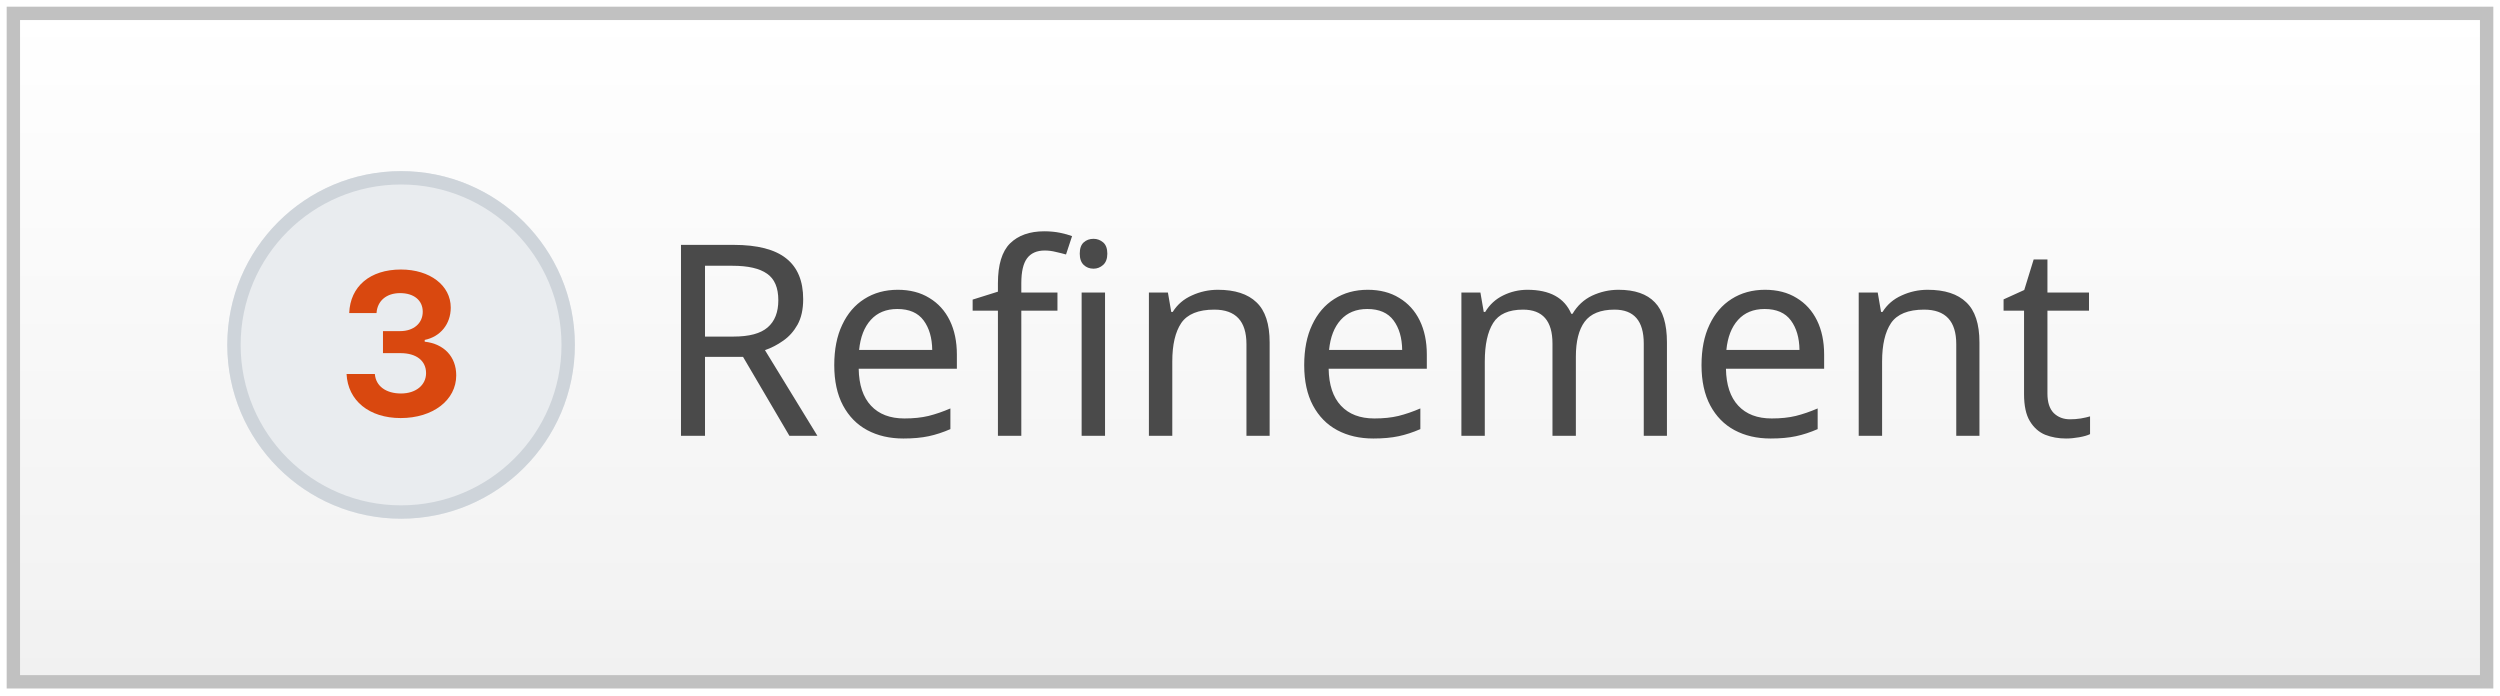
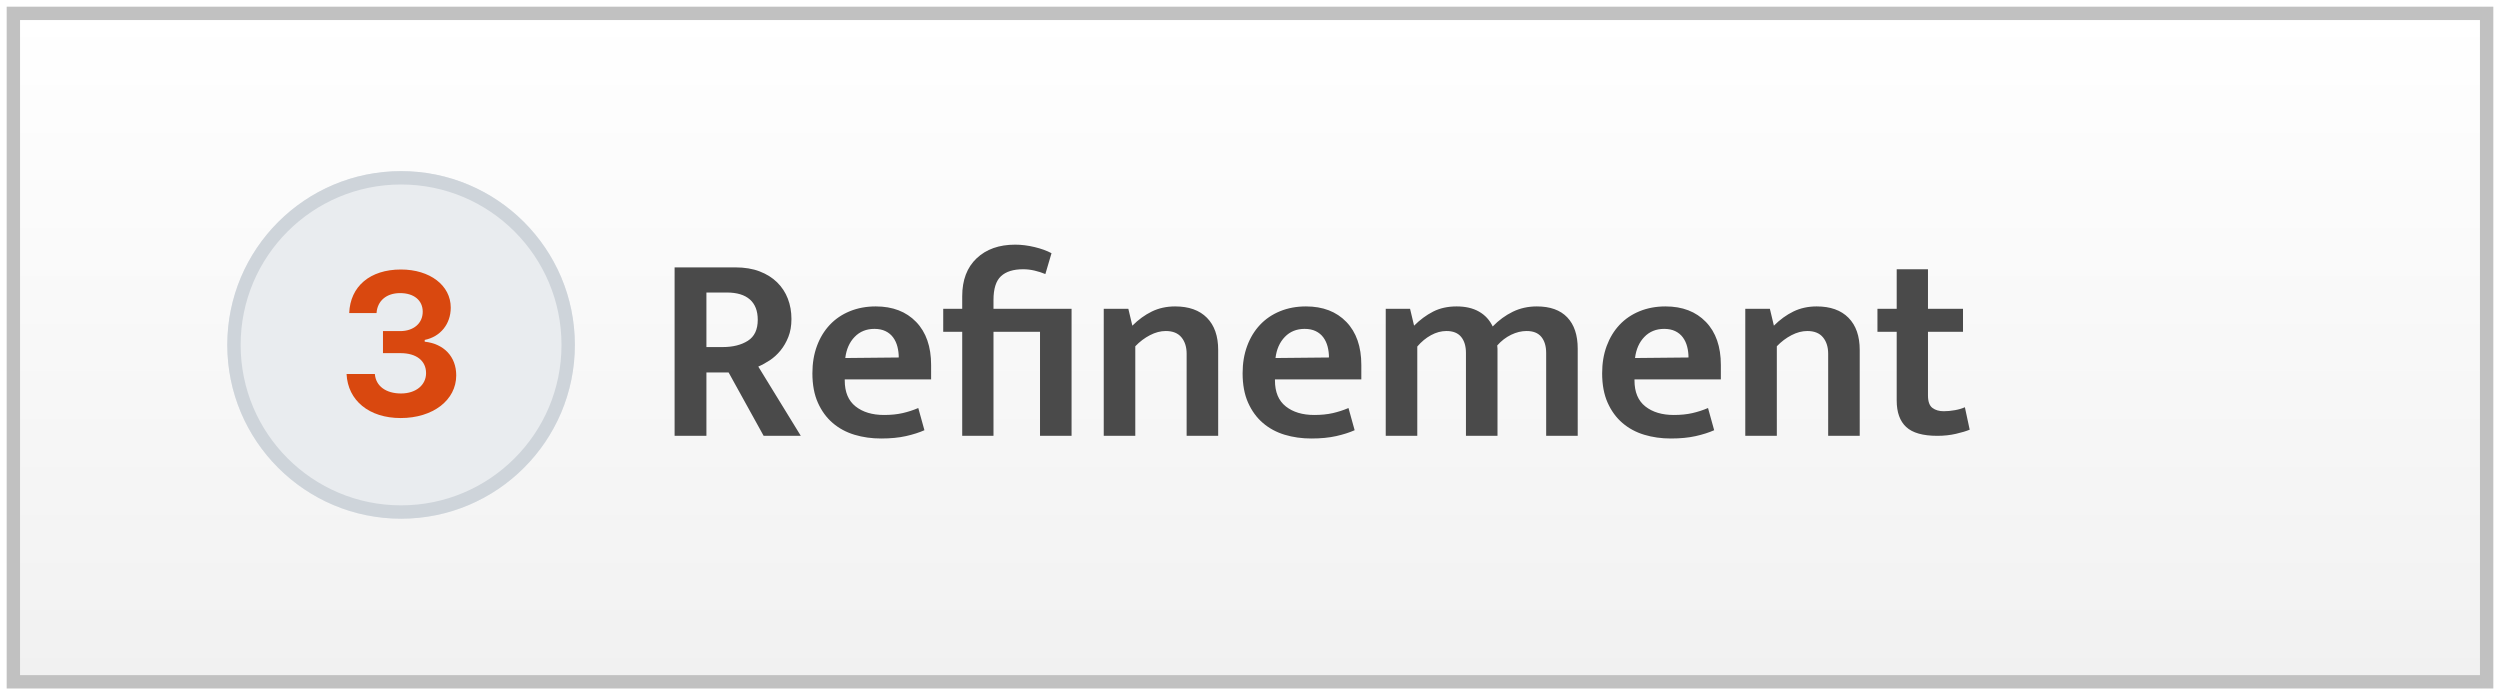
- <svg xmlns="http://www.w3.org/2000/svg" xmlns:xlink="http://www.w3.org/1999/xlink" width="187px" height="52px" viewBox="0 0 187 52" version="1.1">
+ <svg xmlns="http://www.w3.org/2000/svg" xmlns:xlink="http://www.w3.org/1999/xlink" width="187" height="52" viewBox="0 0 187 52">
  <defs>
-     <linearGradient x1="50%" y1="0%" x2="50%" y2="100%" id="linearGradient-1">
-       <stop stop-color="#FFFFFF" offset="0%" />
-       <stop stop-color="#F1F1F1" offset="100%" />
+     <linearGradient id="a" x1="50%" x2="50%" y1="0%" y2="100%">
+       <stop offset="0%" stop-color="#FFF" />
+       <stop offset="100%" stop-color="#F1F1F1" />
    </linearGradient>
-     <circle id="path-2" cx="13" cy="13" r="13" />
+     <circle id="b" cx="13" cy="13" r="13" />
  </defs>
-   <g id="2.-AktivLearn" stroke="none" stroke-width="1" fill="none" fill-rule="evenodd">
-     <g id="thumb-3" transform="translate(1, 1)">
-       <polygon id="Rectangle-8" stroke="#C1C1C1" fill="url(#linearGradient-1)" points="0 5.68434189e-14 185 5.68434189e-14 185 50 0 50" />
-       <g id="Group-6" transform="translate(16, 11)">
-         <text id="Refinement" font-family="MuktaMalar-SemiBold, Mukta Malar" font-size="20" font-weight="500" letter-spacing="-0.133" fill="#4A4A4A">
-           <tspan x="32" y="20.6">Refinement</tspan>
-         </text>
-         <g id="num" transform="translate(0, 0.8)">
-           <g id="Oval-5">
-             <use fill="#E9ECEF" fill-rule="evenodd" xlink:href="#path-2" />
-             <circle stroke="#CED4DA" stroke-width="1" cx="13" cy="13" r="12.5" />
-           </g>
-         </g>
-       </g>
-       <path d="M27.647,25.415 L28.958,25.415 C30.145,25.415 30.87,25.986 30.87,26.909 C30.87,27.81 30.101,28.433 28.995,28.433 C27.86,28.433 27.105,27.869 27.04,26.975 L24.923,26.975 C25.018,28.967 26.615,30.271 28.973,30.271 C31.383,30.271 33.126,28.931 33.126,27.078 C33.126,25.686 32.218,24.719 30.768,24.558 L30.768,24.426 C31.947,24.185 32.716,23.232 32.716,22.009 C32.716,20.347 31.156,19.16 28.988,19.16 C26.681,19.16 25.194,20.42 25.121,22.419 L27.164,22.419 C27.223,21.504 27.904,20.925 28.929,20.925 C29.962,20.925 30.621,21.467 30.621,22.317 C30.621,23.181 29.94,23.767 28.937,23.767 L27.647,23.767 L27.647,25.415 Z" id="3" fill="#D9480F" />
+   <g fill="none" fill-rule="evenodd">
+     <path fill="url(#a)" stroke="#C1C1C1" d="M0 0h185v50H0z" transform="translate(1 1)" />
+     <path fill="#4A4A4A" d="M50.46 20H55c.693 0 1.3.1 1.82.3.52.2.957.473 1.31.82.353.347.62.753.8 1.22.18.467.27.973.27 1.52 0 .507-.077.953-.23 1.34-.153.387-.35.727-.59 1.02-.24.293-.507.537-.8.73-.293.193-.58.35-.86.47l3.18 5.18h-2.78l-2.62-4.74h-1.66v4.74h-2.38V20zm2.38 5.96h1.22c.76 0 1.387-.157 1.88-.47.493-.313.74-.837.74-1.57 0-.667-.197-1.173-.59-1.52-.393-.347-.97-.52-1.73-.52h-1.52v4.08zm16.807 2.42h-6.46v.08c0 .867.27 1.513.81 1.94.54.427 1.25.64 2.13.64.52 0 .983-.047 1.39-.14.406-.093.796-.22 1.17-.38l.46 1.66c-.387.173-.847.32-1.38.44-.534.12-1.154.18-1.86.18-.707 0-1.37-.093-1.99-.28-.62-.187-1.164-.48-1.63-.88-.467-.4-.837-.907-1.11-1.52-.274-.613-.41-1.347-.41-2.2 0-.747.113-1.427.34-2.04.226-.613.546-1.14.96-1.58.413-.44.913-.78 1.5-1.02.586-.24 1.233-.36 1.94-.36 1.266 0 2.273.387 3.02 1.16.746.773 1.12 1.847 1.12 3.22v1.08zm-2.42-1.64c0-.28-.034-.55-.1-.81-.067-.26-.174-.49-.32-.69-.147-.2-.337-.357-.57-.47-.234-.113-.51-.17-.83-.17-.6 0-1.094.2-1.48.6-.387.4-.62.927-.7 1.58l4-.04zm10.566 5.86v-7.78h-3.48v7.78h-2.34v-7.78h-1.42V23.1h1.42v-.94c0-1.213.36-2.16 1.08-2.84.72-.68 1.68-1.02 2.88-1.02.467 0 .95.06 1.45.18s.924.273 1.27.46l-.46 1.56c-.253-.107-.523-.193-.81-.26-.286-.067-.57-.1-.85-.1-.733 0-1.286.173-1.66.52-.373.347-.56.94-.56 1.78v.66h5.84v9.5h-2.36zm7.127 0h-2.36v-9.5h1.84l.3 1.26c.453-.453.94-.807 1.46-1.06s1.1-.38 1.74-.38c1.027 0 1.82.283 2.38.85.56.567.84 1.37.84 2.41v6.42h-2.36v-6.14c0-.507-.13-.917-.39-1.23-.26-.313-.65-.47-1.17-.47-.387 0-.78.103-1.18.31-.4.207-.767.483-1.1.83v6.7zm16.907-4.22h-6.46v.08c0 .867.27 1.513.81 1.94.54.427 1.25.64 2.13.64.52 0 .983-.047 1.39-.14.406-.093.796-.22 1.17-.38l.46 1.66c-.387.173-.847.32-1.38.44-.534.12-1.154.18-1.86.18-.707 0-1.37-.093-1.99-.28-.62-.187-1.164-.48-1.63-.88-.467-.4-.837-.907-1.11-1.52-.274-.613-.41-1.347-.41-2.2 0-.747.113-1.427.34-2.04.226-.613.546-1.14.96-1.58.413-.44.913-.78 1.5-1.02.586-.24 1.233-.36 1.94-.36 1.266 0 2.273.387 3.02 1.16.746.773 1.12 1.847 1.12 3.22v1.08zm-2.42-1.64c0-.28-.034-.55-.1-.81-.067-.26-.174-.49-.32-.69-.147-.2-.337-.357-.57-.47-.234-.113-.51-.17-.83-.17-.6 0-1.094.2-1.48.6-.387.4-.62.927-.7 1.58l4-.04zm6.606 5.86h-2.36v-9.5h1.82l.3 1.26c.44-.44.914-.79 1.42-1.05.507-.26 1.094-.39 1.76-.39.667 0 1.227.13 1.68.39.454.26.794.63 1.02 1.11.454-.467.954-.833 1.5-1.1.547-.267 1.147-.4 1.8-.4 1 0 1.76.273 2.28.82.52.547.78 1.327.78 2.34v6.52h-2.36v-6.2c0-.507-.12-.907-.36-1.2-.24-.293-.606-.44-1.1-.44-.386 0-.773.093-1.16.28-.386.187-.733.453-1.04.8.014.093.02.177.02.25v6.51h-2.36v-6.2c0-.507-.12-.907-.36-1.2-.24-.293-.606-.44-1.1-.44-.386 0-.77.103-1.15.31-.38.207-.723.49-1.03.85v6.68zm22.707-4.22h-6.46v.08c0 .867.27 1.513.81 1.94.54.427 1.25.64 2.13.64.52 0 .983-.047 1.39-.14.407-.093.797-.22 1.17-.38l.46 1.66c-.387.173-.847.32-1.38.44-.533.12-1.153.18-1.86.18-.707 0-1.37-.093-1.99-.28-.62-.187-1.163-.48-1.63-.88-.467-.4-.837-.907-1.11-1.52-.273-.613-.41-1.347-.41-2.2 0-.747.113-1.427.34-2.04.227-.613.547-1.14.96-1.58.413-.44.913-.78 1.5-1.02s1.233-.36 1.94-.36c1.267 0 2.273.387 3.02 1.16.747.773 1.12 1.847 1.12 3.22v1.08zm-2.42-1.64c0-.28-.033-.55-.1-.81s-.173-.49-.32-.69c-.147-.2-.337-.357-.57-.47-.233-.113-.51-.17-.83-.17-.6 0-1.093.2-1.48.6-.387.4-.62.927-.7 1.58l4-.04zm6.607 5.86h-2.36v-9.5h1.84l.3 1.26c.453-.453.94-.807 1.46-1.06s1.1-.38 1.74-.38c1.026 0 1.82.283 2.38.85.56.567.84 1.37.84 2.41v6.42h-2.36v-6.14c0-.507-.13-.917-.39-1.23-.26-.313-.65-.47-1.17-.47-.387 0-.78.103-1.18.31-.4.207-.767.483-1.1.83v6.7zm13.926-7.78h-2.62v4.76c0 .453.11.763.33.93.22.167.504.25.85.25.267 0 .547-.027.84-.08.294-.053.54-.127.74-.22l.36 1.68c-.253.107-.596.21-1.03.31-.433.1-.896.15-1.39.15-1.08 0-1.856-.22-2.33-.66-.473-.44-.71-1.1-.71-1.98v-5.14h-1.44V23.1h1.44v-2.96h2.34v2.96h2.62v1.72z" />
+     <g transform="translate(17 12.8)">
+       <use fill="#E9ECEF" xlink:href="#b" />
+       <circle cx="13" cy="13" r="12.5" stroke="#CED4DA" />
    </g>
+     <path fill="#D9480F" d="M28.647 26.415h1.31c1.188 0 1.913.57 1.913 1.494 0 .9-.77 1.523-1.875 1.523-1.135 0-1.89-.564-1.955-1.458h-2.117c.095 1.992 1.692 3.296 4.05 3.296 2.41 0 4.153-1.34 4.153-3.192 0-1.392-.908-2.36-2.358-2.52v-.132c1.18-.24 1.948-1.194 1.948-2.417 0-1.663-1.56-2.85-3.728-2.85-2.307 0-3.794 1.26-3.867 3.26h2.044c.06-.916.74-1.495 1.765-1.495 1.032 0 1.69.542 1.69 1.392 0 .864-.68 1.45-1.683 1.45h-1.29v1.648z" />
  </g>
</svg>
